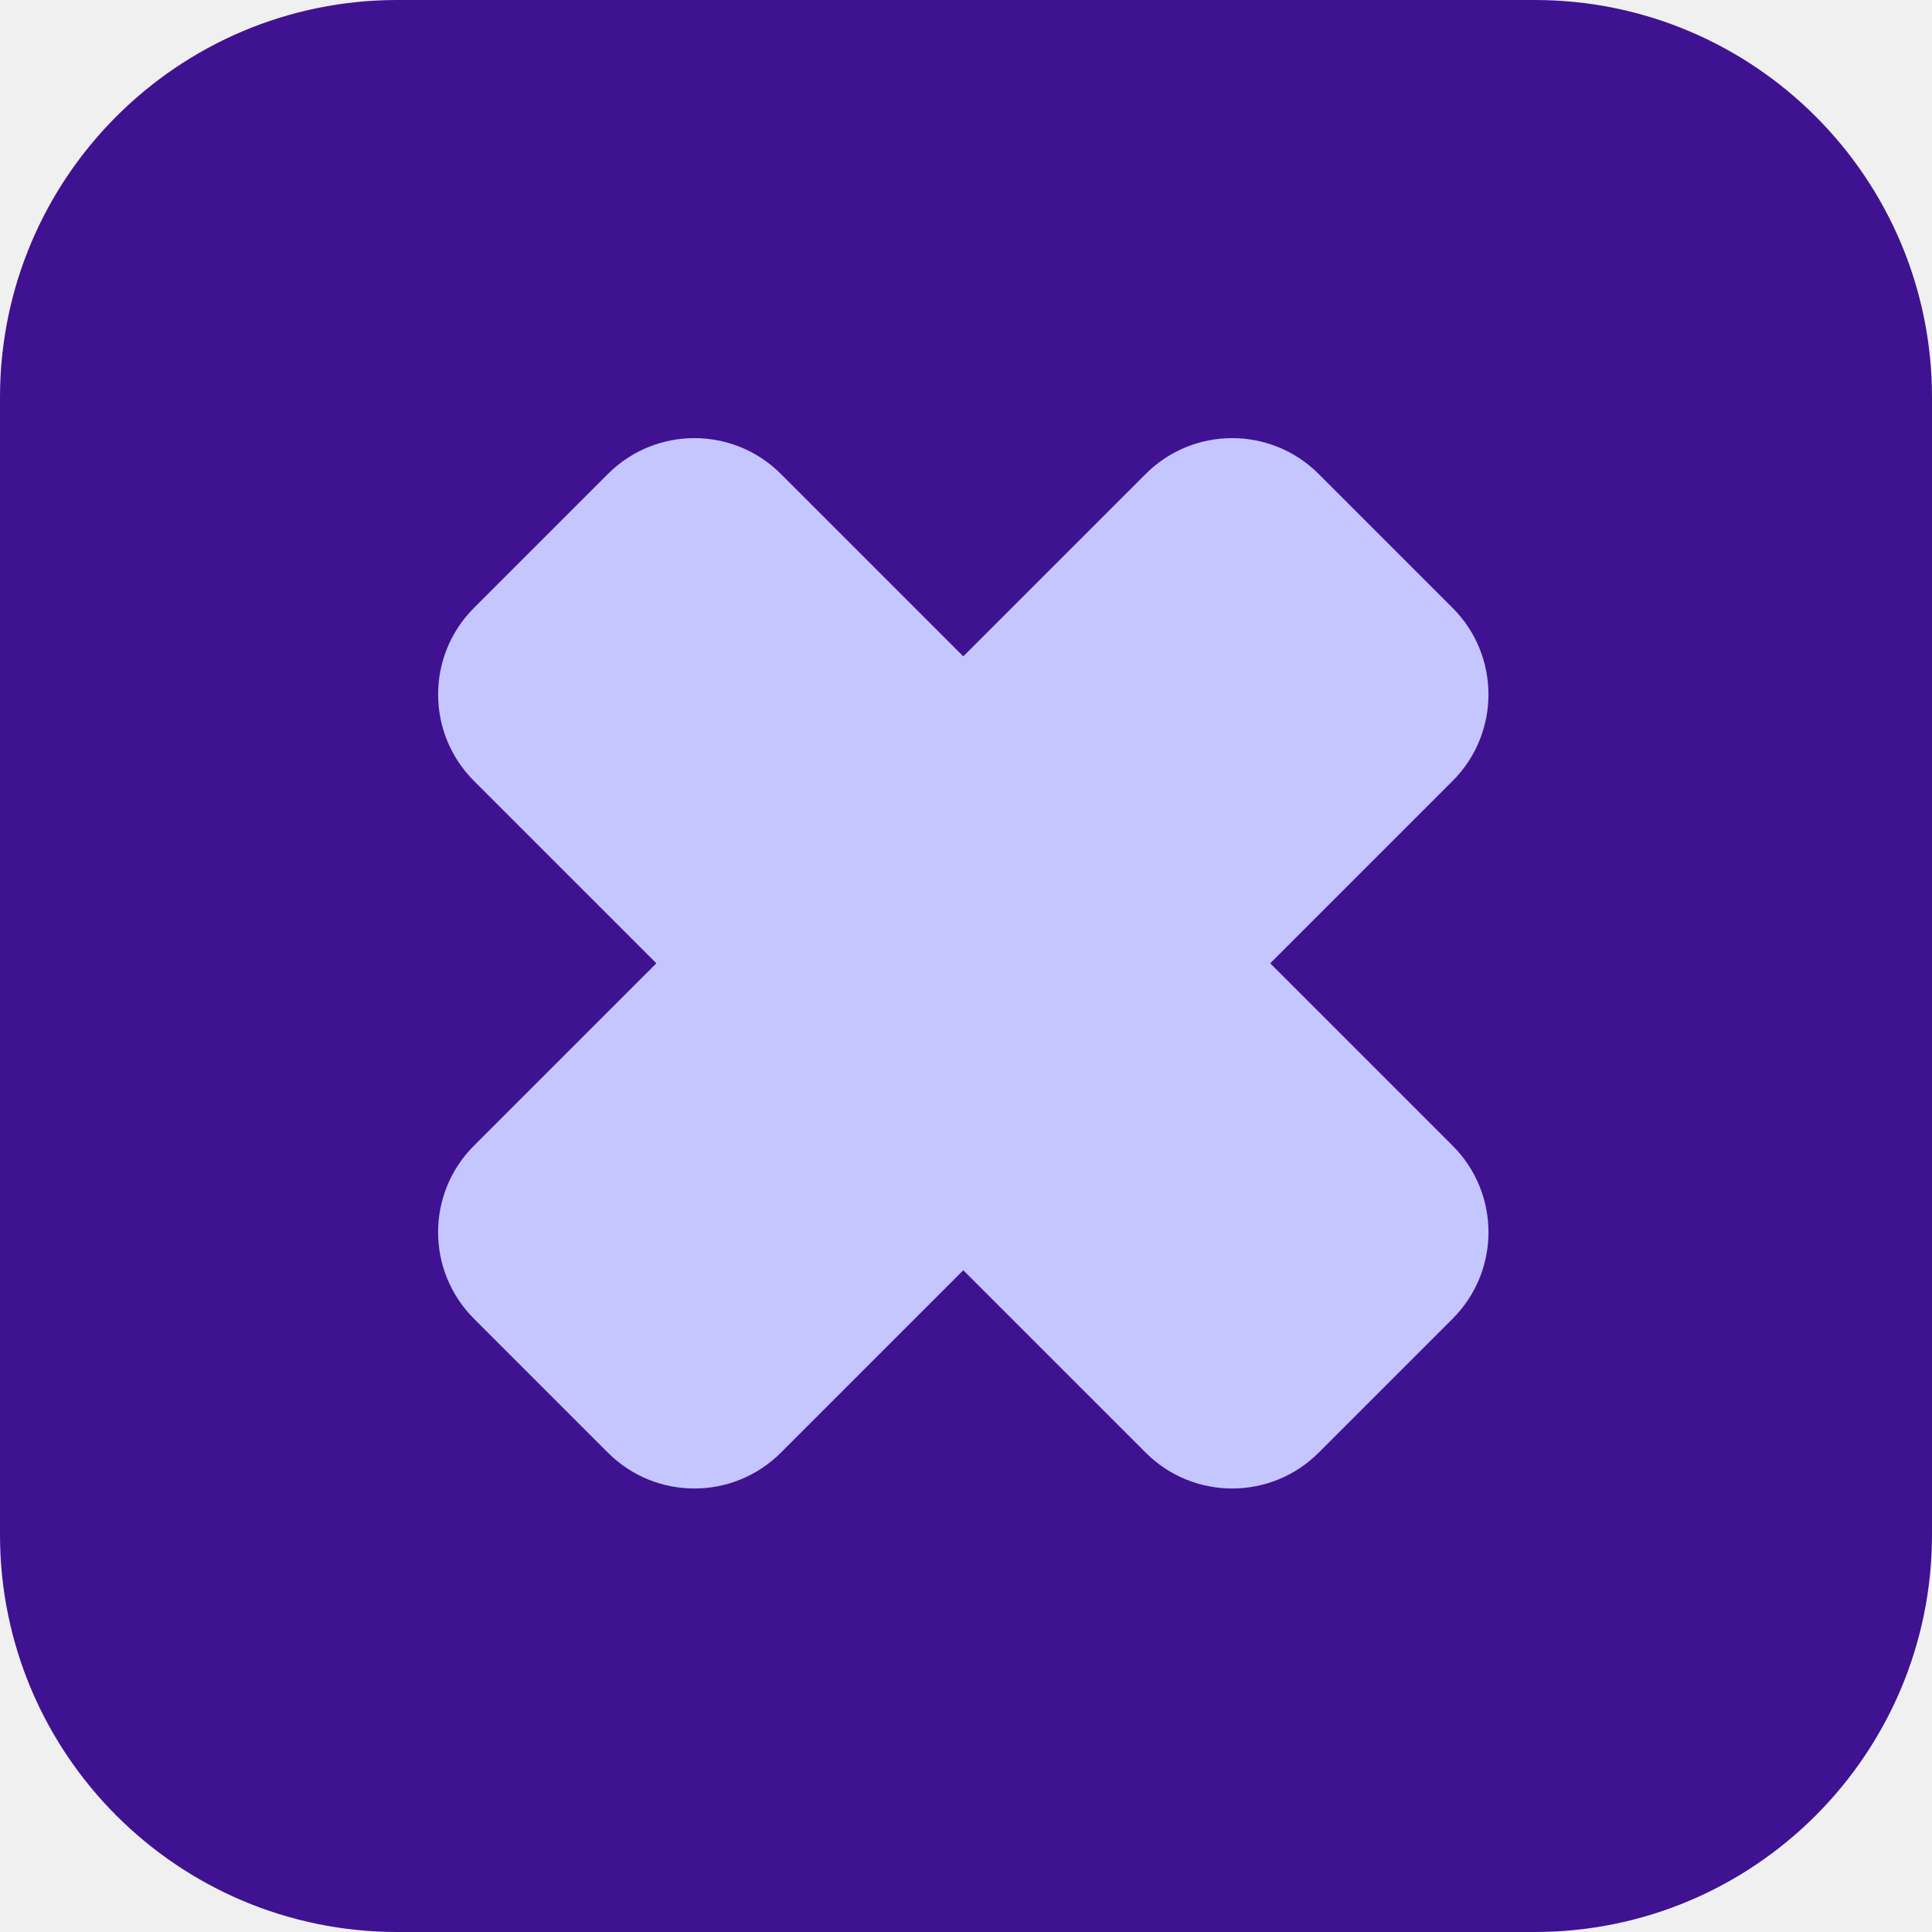
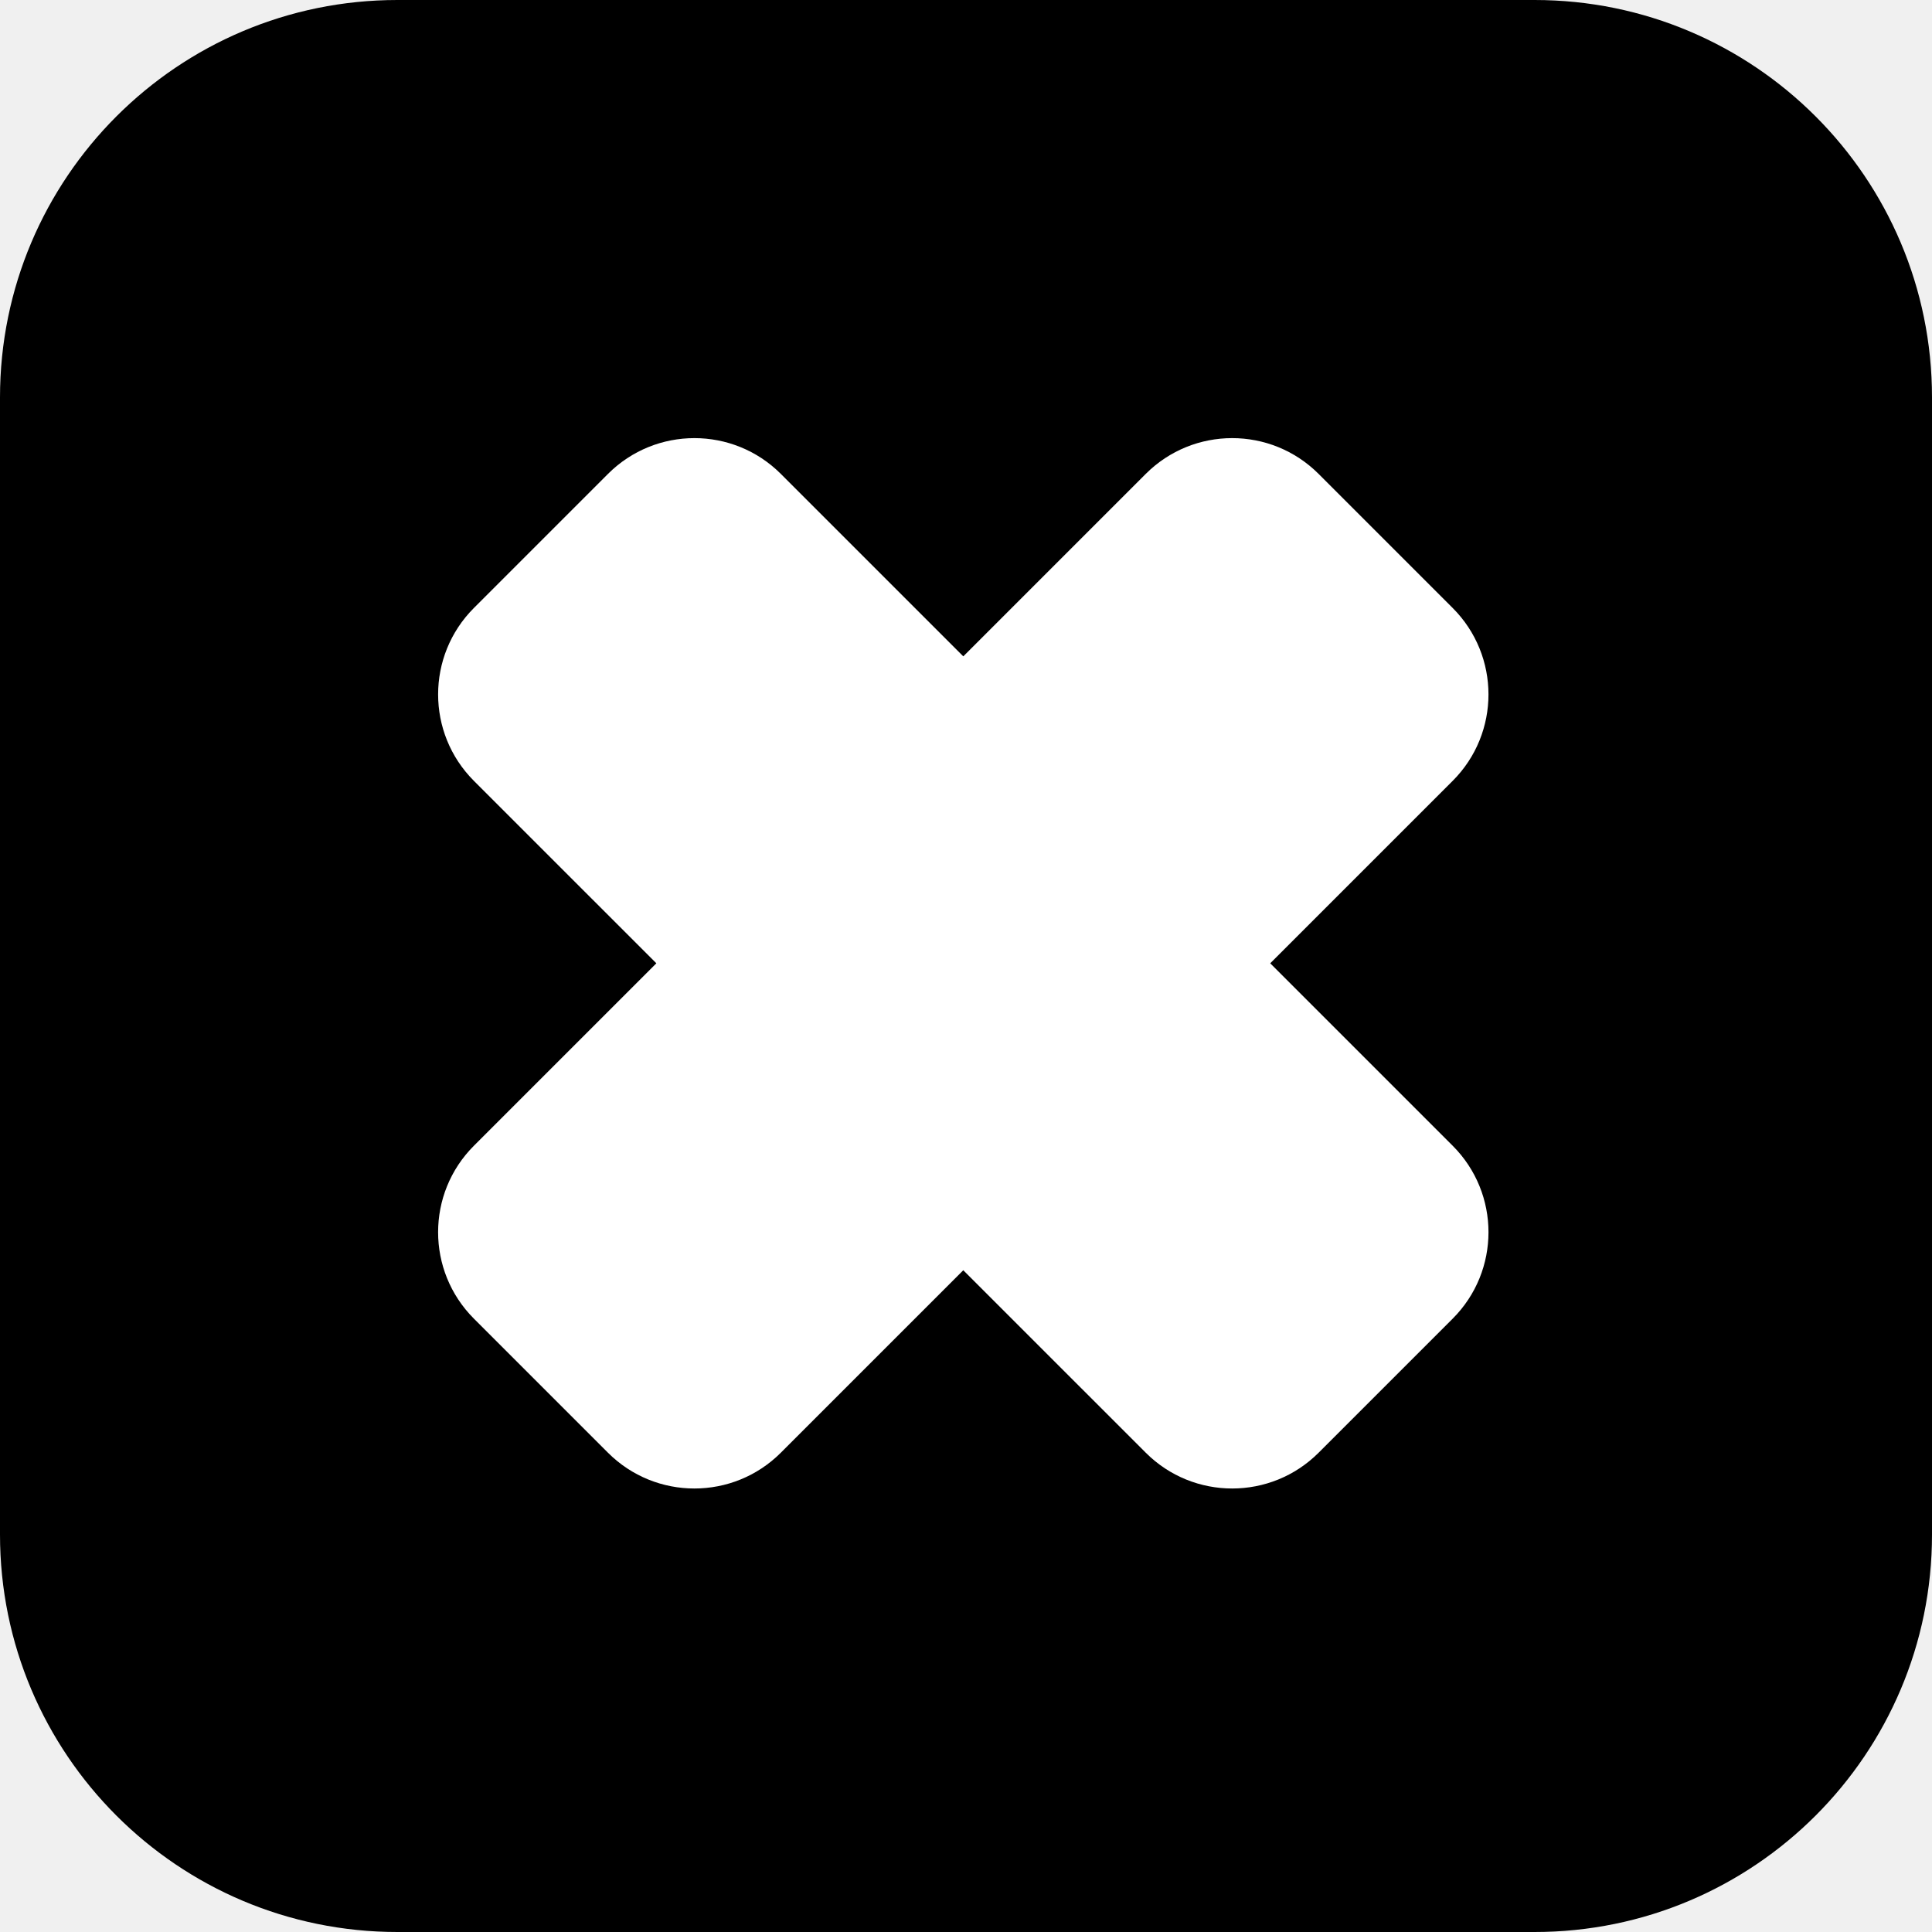
- <svg xmlns="http://www.w3.org/2000/svg" fill="none" height="316" viewBox="0 0 316 316" width="316">
-   <rect fill="#3f1291" height="316" rx="65" width="316" />
-   <path clip-rule="evenodd" d="m187.394 77.518c7.81-7.811 20.473-7.811 28.284 0l21.92 21.92c7.811 7.811 7.811 20.474 0 28.285l-29.836 29.836 29.838 29.839c7.811 7.81 7.811 20.473.001 28.284l-21.921 21.92c-7.81 7.811-20.474 7.811-28.284 0l-29.839-29.838-29.838 29.838c-7.811 7.811-20.474 7.811-28.285 0l-21.92-21.92c-7.811-7.811-7.811-20.474 0-28.284l29.839-29.839-29.837-29.836c-7.811-7.811-7.811-20.474-0-28.285l21.92-21.92c7.81-7.811 20.473-7.811 28.284 0l29.836 29.836z" fill="#c5c5ff" fill-rule="evenodd" />
+ <svg xmlns="http://www.w3.org/2000/svg" width="316" height="316" viewBox="0 0 316 316" fill="none">
+   <rect width="316" height="316" rx="65" fill="black" />
+   <path fill-rule="evenodd" clip-rule="evenodd" d="M187.394 77.518C195.204 69.707 207.867 69.707 215.678 77.518L237.598 99.438C245.409 107.249 245.409 119.912 237.598 127.723L207.762 157.559L237.601 187.398C245.411 195.208 245.411 207.871 237.601 215.682L215.68 237.602C207.87 245.413 195.206 245.413 187.396 237.602L157.557 207.764L127.719 237.602C119.908 245.413 107.245 245.413 99.434 237.602L77.514 215.682C69.704 207.871 69.704 195.208 77.514 187.398L107.353 157.559L77.516 127.723C69.706 119.912 69.706 107.249 77.516 99.438L99.437 77.518C107.247 69.707 119.91 69.707 127.721 77.518L157.557 107.354L187.394 77.518Z" fill="white" />
</svg>
